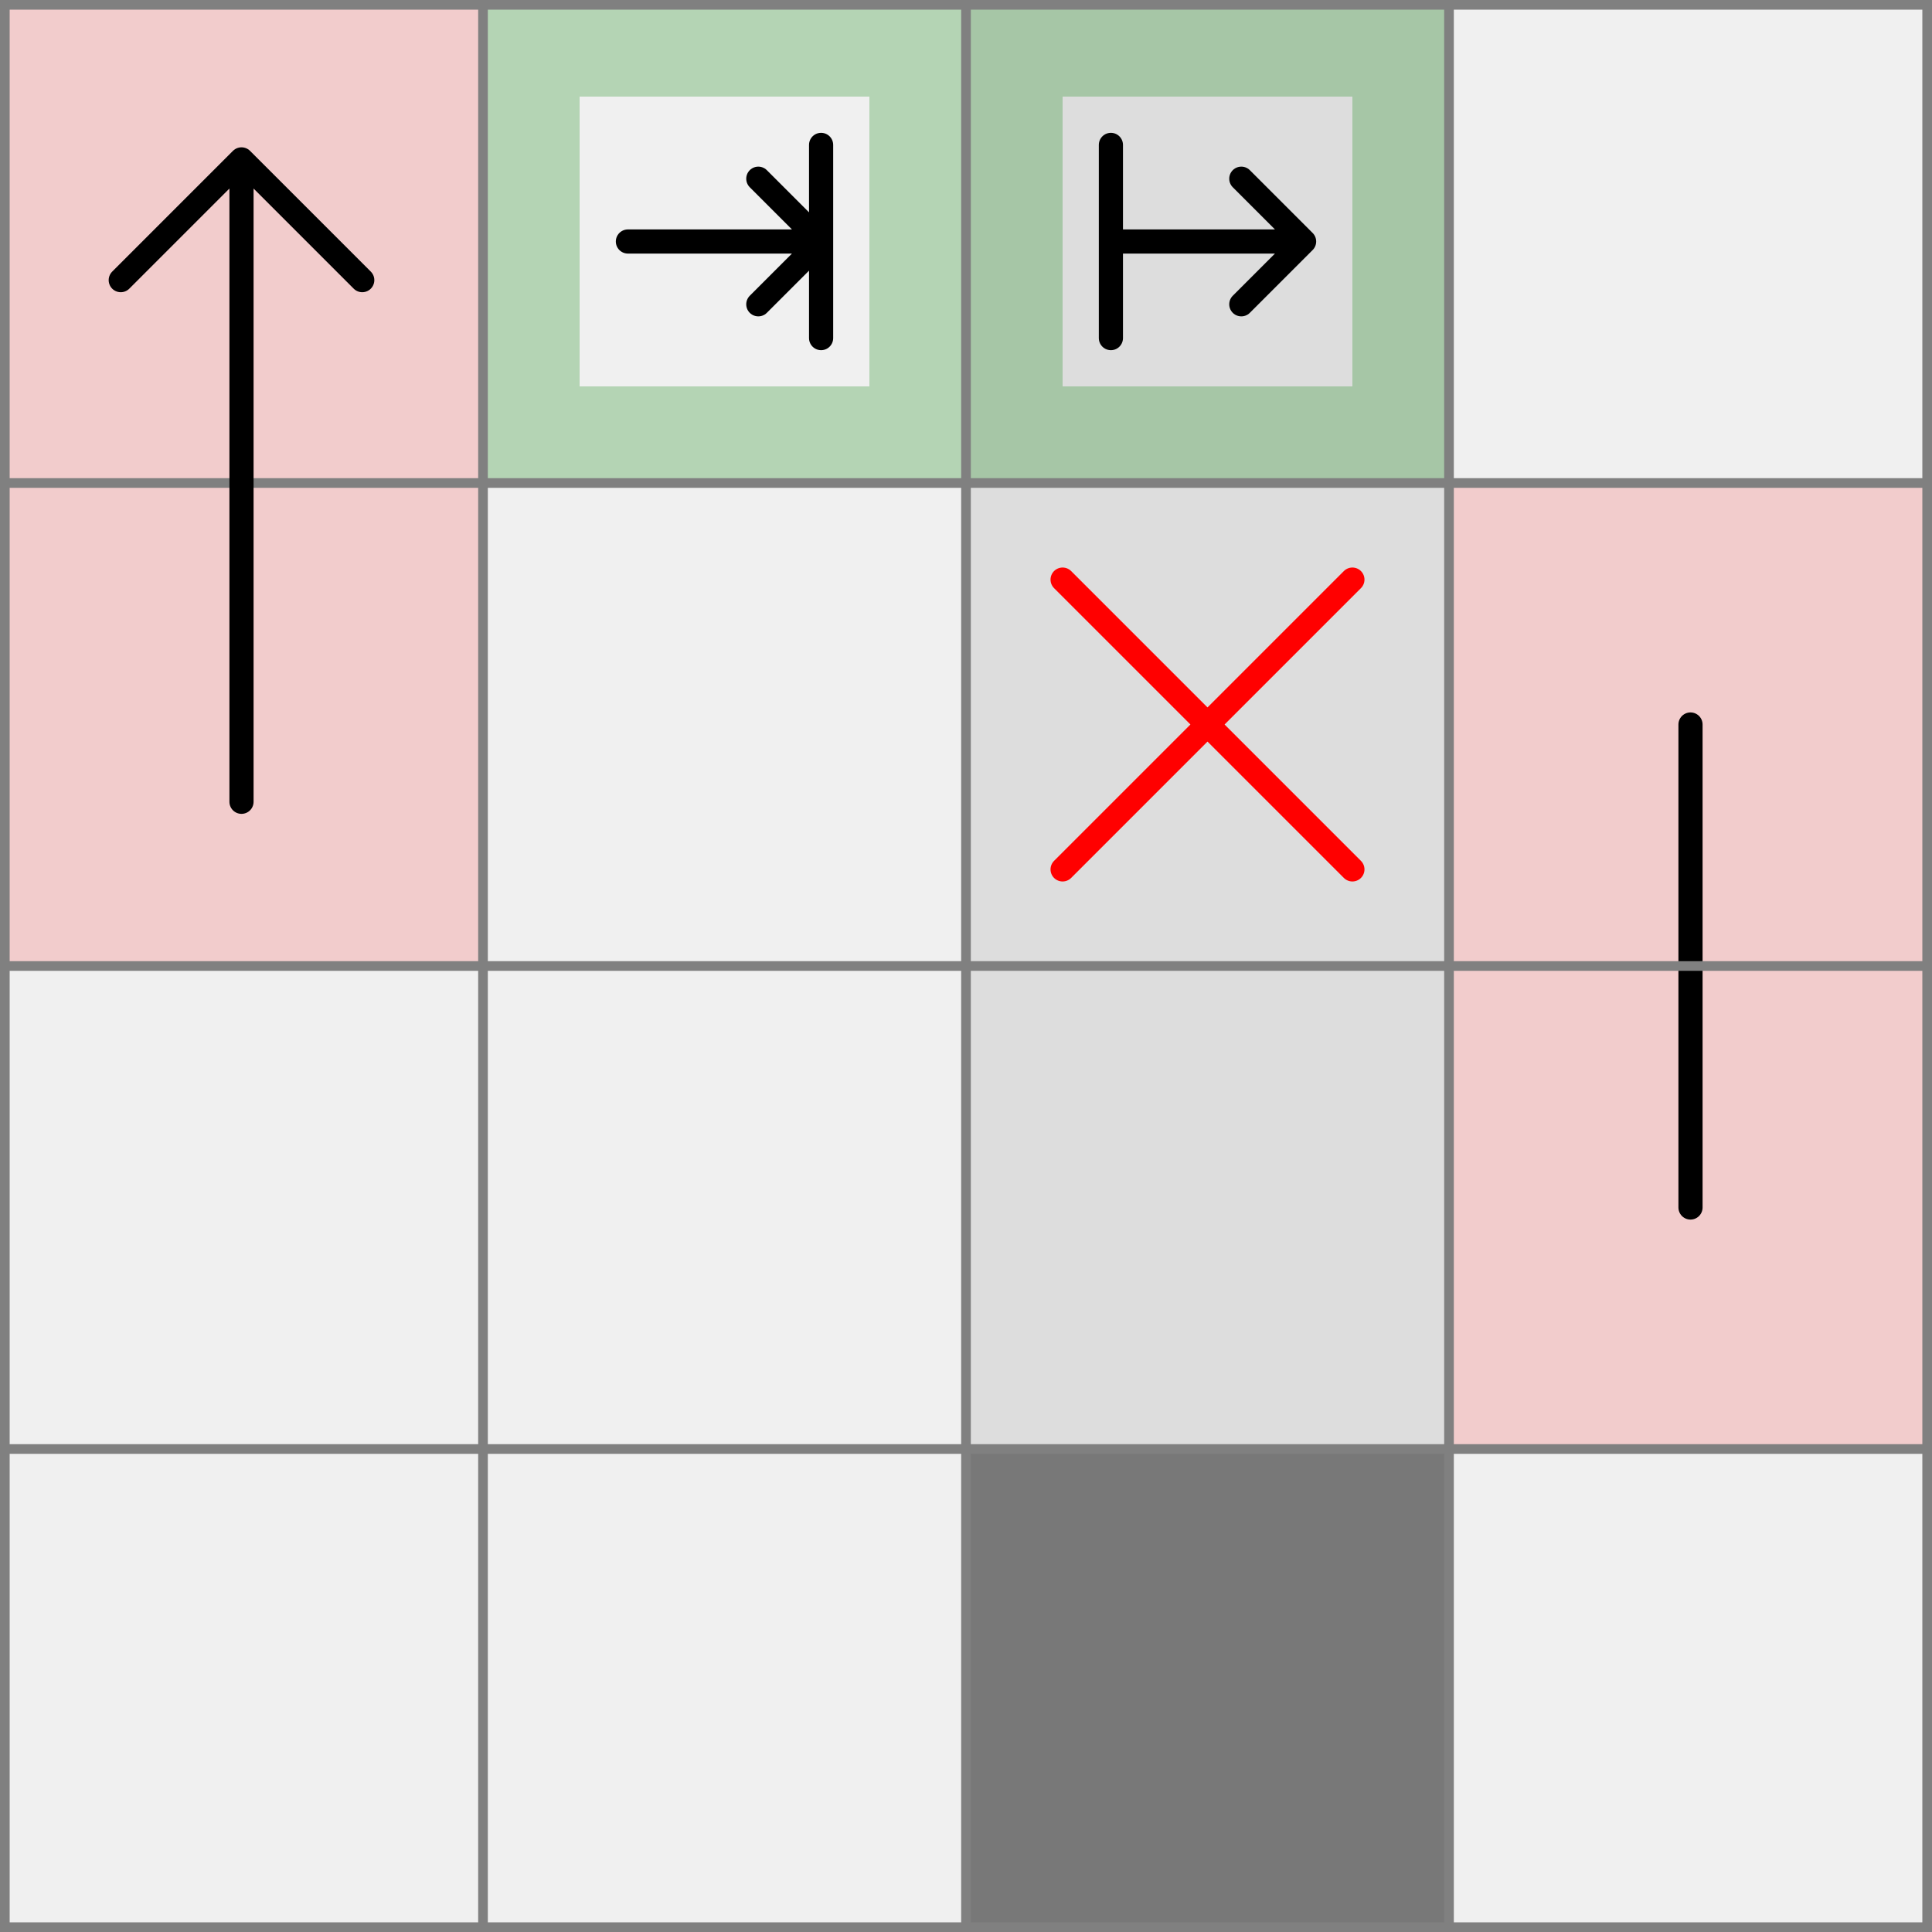
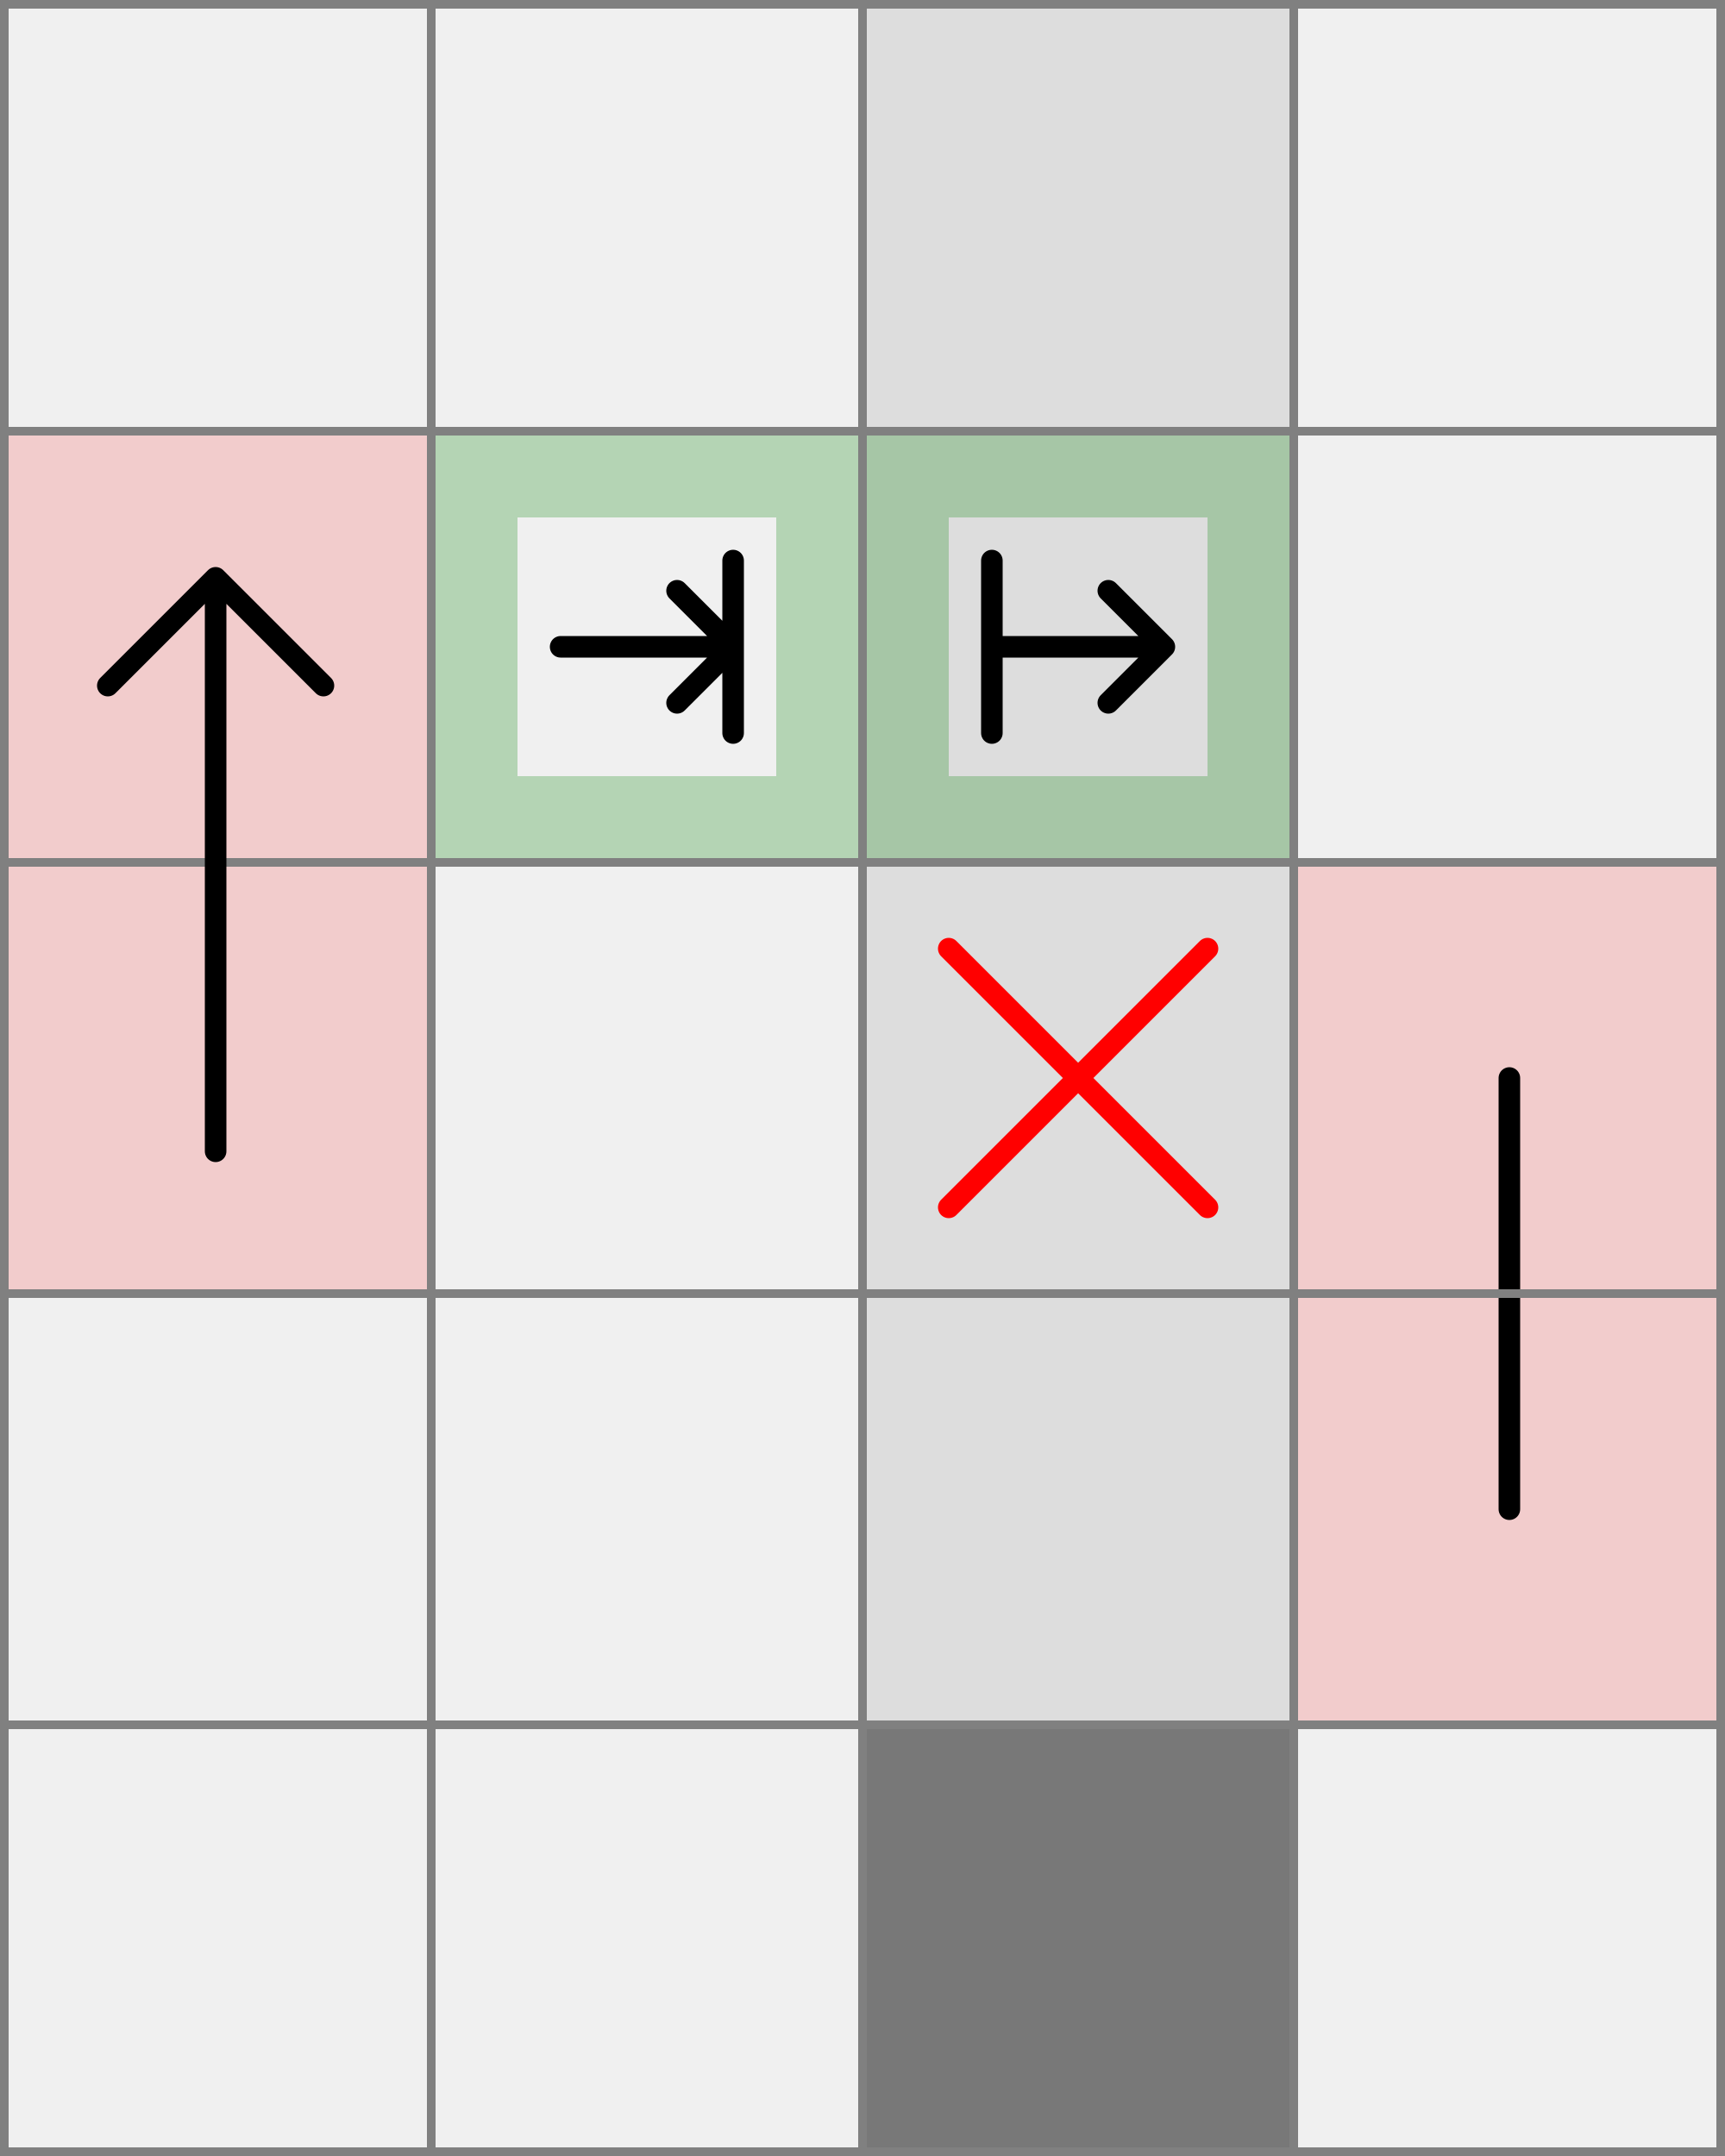
- <svg xmlns="http://www.w3.org/2000/svg" viewBox="0 0 4 4">
-   <path d="M 0 0 h 1 v 1 h -1 z" fill="#ff0000" fill-opacity="0.15" />
+ <svg xmlns="http://www.w3.org/2000/svg" viewBox="0 0 4 5">
+   <path d="M 3 2 h 1 v 1 h -1 z" fill="#ff0000" fill-opacity="0.15" />
+   <path d="M 3.5 3 v -0.5" fill="white" fill-opacity="0" stroke="black" stroke-width="0.05" stroke-linecap="round" />
+   <path d="M 3 3 h 1 v 1 h -1 z" fill="#ff0000" fill-opacity="0.15" />
+   <path d="M 3.5 3 v 0.5" fill="white" fill-opacity="0" stroke="black" stroke-width="0.05" stroke-linecap="round" />
+   <path d="M 0 2 h 1 v 1 h -1 z" fill="#ff0000" fill-opacity="0.15" />
  <path d="M 0 1 h 1 v 1 h -1 z" fill="#ff0000" fill-opacity="0.15" />
-   <path d="M 3 1 h 1 v 1 h -1 z" fill="#ff0000" fill-opacity="0.15" />
-   <path d="M 3.5 2 v -0.5" fill="white" fill-opacity="0" stroke="black" stroke-width="0.05" stroke-linecap="round" />
-   <path d="M 3 2 h 1 v 1 h -1 z" fill="#ff0000" fill-opacity="0.15" />
-   <path d="M 3.5 2 v 0.5" fill="white" fill-opacity="0" stroke="black" stroke-width="0.05" stroke-linecap="round" />
-   <path d="M 2 3 h 1 v 1 h -1 z" fill="#000000" fill-opacity="0.5" />
  <path d="M 2 2 h 1 v 1 h -1 z" fill="#dddddd" fill-opacity="1" />
  <path d="M 2 1 h 1 v 1 h -1 z" fill="#dddddd" fill-opacity="1" />
  <path d="M 2 0 h 1 v 1 h -1 z" fill="#dddddd" fill-opacity="1" />
-   <path d="M 2 0 h 1 v 1 h -1 v -0.8 h 0.2 v 0.6 h 0.6 v -0.6 h -0.8 z" fill="#008000" fill-opacity="0.25" />
-   <path d="M 2.3 0.3 v 0.4 v -0.2 h 0.4 l -0.13 -0.13 l 0.13 0.13 l -0.13 0.13" fill="white" fill-opacity="0" stroke="black" stroke-width="0.05" stroke-linecap="round" stroke-linejoin="round" />
-   <path d="M 1 0 h 1 v 1 h -1 v -0.8 h 0.2 v 0.6 h 0.6 v -0.6 h -0.8 z" fill="#008000" fill-opacity="0.25" />
-   <path d="M 1.3 0.5 h 0.4 l -0.13 -0.13 l 0.13 0.13 l -0.13 0.13 l 0.13 -0.13 v 0.2 v -0.4" fill="white" fill-opacity="0" stroke="black" stroke-width="0.05" stroke-linecap="round" stroke-linejoin="round" />
-   <path d="M 2.2 1.2 l 0.6 0.6 M 2.2 1.8 l 0.6 -0.6" fill="white" fill-opacity="0" stroke="red" stroke-width="0.05" stroke-linecap="round" />
-   <path fill="transparent" stroke="gray" stroke-width="0.02" d="M 0.01 0 v 4" />
-   <path fill="transparent" stroke="gray" stroke-width="0.02" d="M 1 0 v 4" />
-   <path fill="transparent" stroke="gray" stroke-width="0.02" d="M 2 0 v 4" />
-   <path fill="transparent" stroke="gray" stroke-width="0.02" d="M 3 0 v 4" />
-   <path fill="transparent" stroke="gray" stroke-width="0.02" d="M 3.99 0 v 4" />
+   <path d="M 2 4 h 1 v 1 h -1 z" fill="#000000" fill-opacity="0.5" />
+   <path d="M 2 3 h 1 v 1 h -1 z" fill="#dddddd" fill-opacity="1" />
+   <path d="M 2 1 h 1 v 1 h -1 v -0.8 h 0.2 v 0.6 h 0.6 v -0.6 h -0.8 z" fill="#008000" fill-opacity="0.25" />
+   <path d="M 2.3 1.3 v 0.4 v -0.2 h 0.4 l -0.13 -0.13 l 0.13 0.13 l -0.13 0.13" fill="white" fill-opacity="0" stroke="black" stroke-width="0.05" stroke-linecap="round" stroke-linejoin="round" />
+   <path d="M 1 1 h 1 v 1 h -1 v -0.8 h 0.2 v 0.6 h 0.6 v -0.6 h -0.8 z" fill="#008000" fill-opacity="0.25" />
+   <path d="M 1.3 1.5 h 0.4 l -0.13 -0.13 l 0.13 0.13 l -0.13 0.13 l 0.13 -0.13 v 0.2 v -0.4" fill="white" fill-opacity="0" stroke="black" stroke-width="0.05" stroke-linecap="round" stroke-linejoin="round" />
+   <path d="M 2.2 2.2 l 0.6 0.6 M 2.2 2.8 l 0.6 -0.6" fill="white" fill-opacity="0" stroke="red" stroke-width="0.05" stroke-linecap="round" />
+   <path fill="transparent" stroke="gray" stroke-width="0.02" d="M 0.01 0 v 5" />
+   <path fill="transparent" stroke="gray" stroke-width="0.02" d="M 1 0 v 5" />
+   <path fill="transparent" stroke="gray" stroke-width="0.02" d="M 2 0 v 5" />
+   <path fill="transparent" stroke="gray" stroke-width="0.02" d="M 3 0 v 5" />
+   <path fill="transparent" stroke="gray" stroke-width="0.02" d="M 3.99 0 v 5" />
  <path fill="transparent" stroke="gray" stroke-width="0.02" d="M 0 0.01 h 4" />
  <path fill="transparent" stroke="gray" stroke-width="0.02" d="M 0 1 h 4" />
  <path fill="transparent" stroke="gray" stroke-width="0.02" d="M 0 2 h 4" />
  <path fill="transparent" stroke="gray" stroke-width="0.02" d="M 0 3 h 4" />
-   <path fill="transparent" stroke="gray" stroke-width="0.02" d="M 0 3.99 h 4" />
-   <path d="M 0.5 1.66 v -1.33 l -0.25 0.25 m 0.25 -0.25 l 0.25 0.25" fill="white" fill-opacity="0" stroke="black" stroke-width="0.05" stroke-linecap="round" stroke-linejoin="round" />
+   <path fill="transparent" stroke="gray" stroke-width="0.02" d="M 0 4 h 4" />
+   <path fill="transparent" stroke="gray" stroke-width="0.02" d="M 0 4.99 h 4" />
+   <path d="M 0.5 2.67 v -1.33 l -0.25 0.25 m 0.25 -0.25 l 0.25 0.25" fill="white" fill-opacity="0" stroke="black" stroke-width="0.05" stroke-linecap="round" stroke-linejoin="round" />
</svg>
